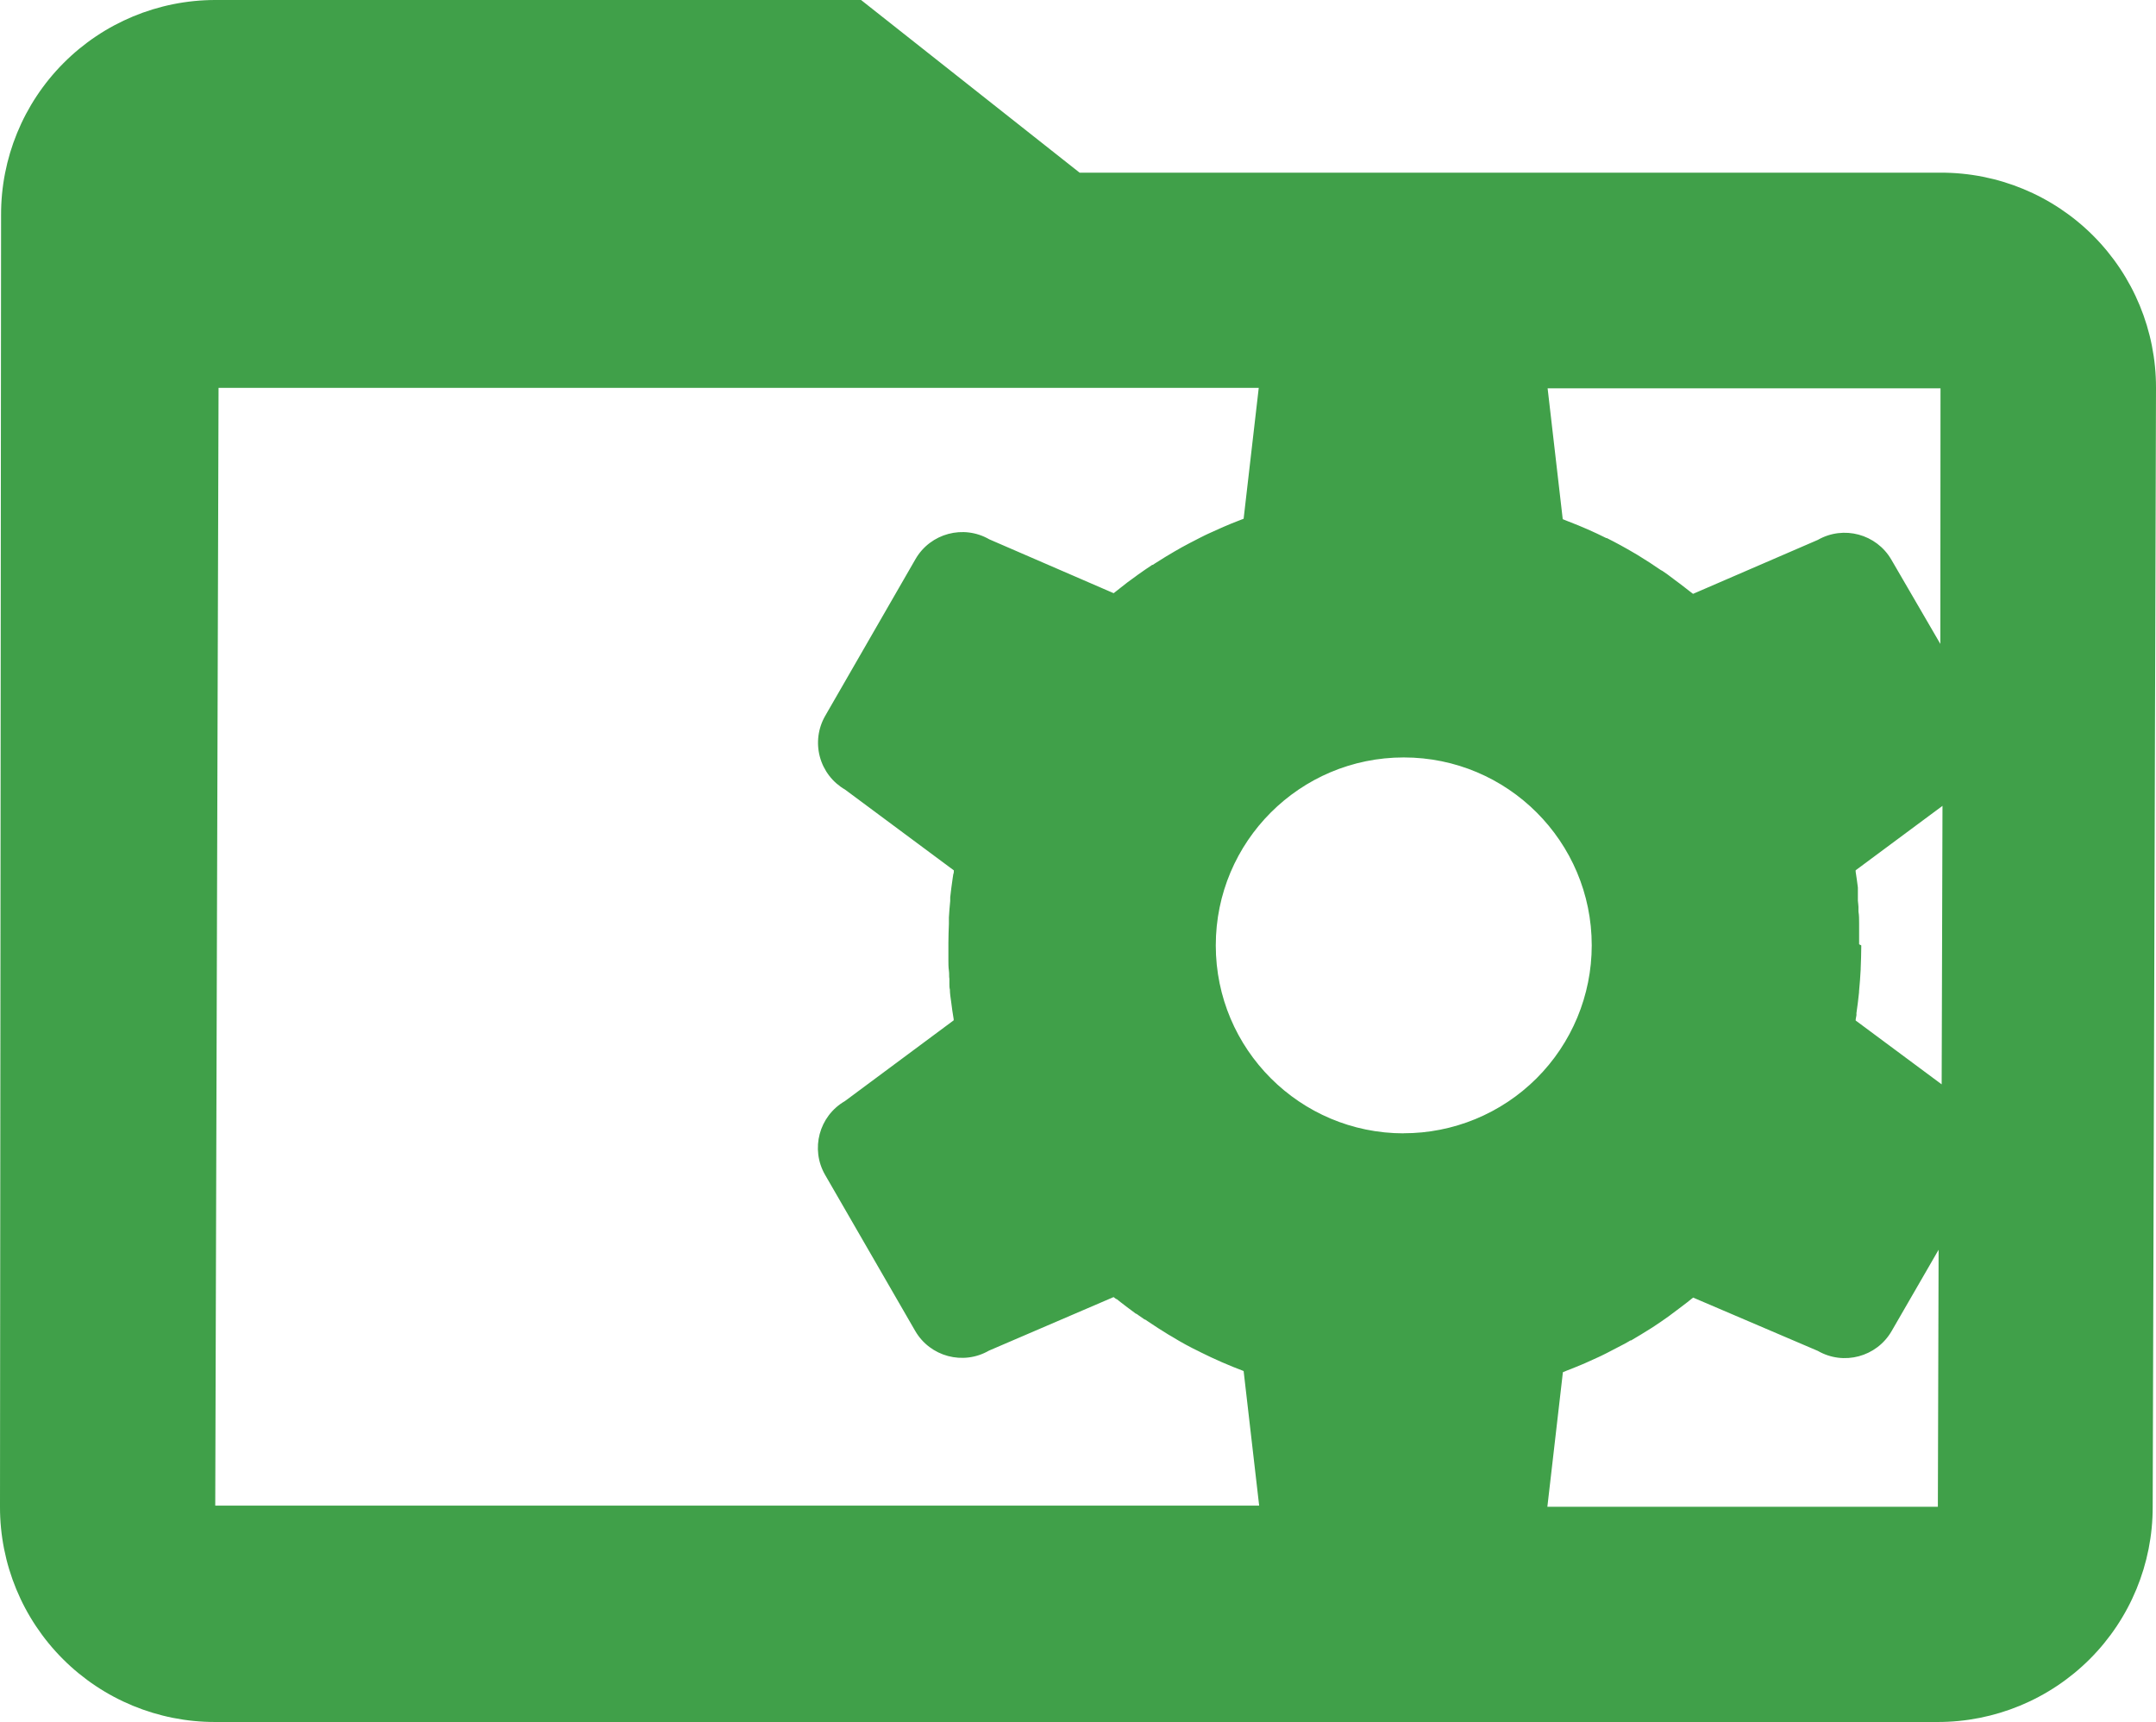
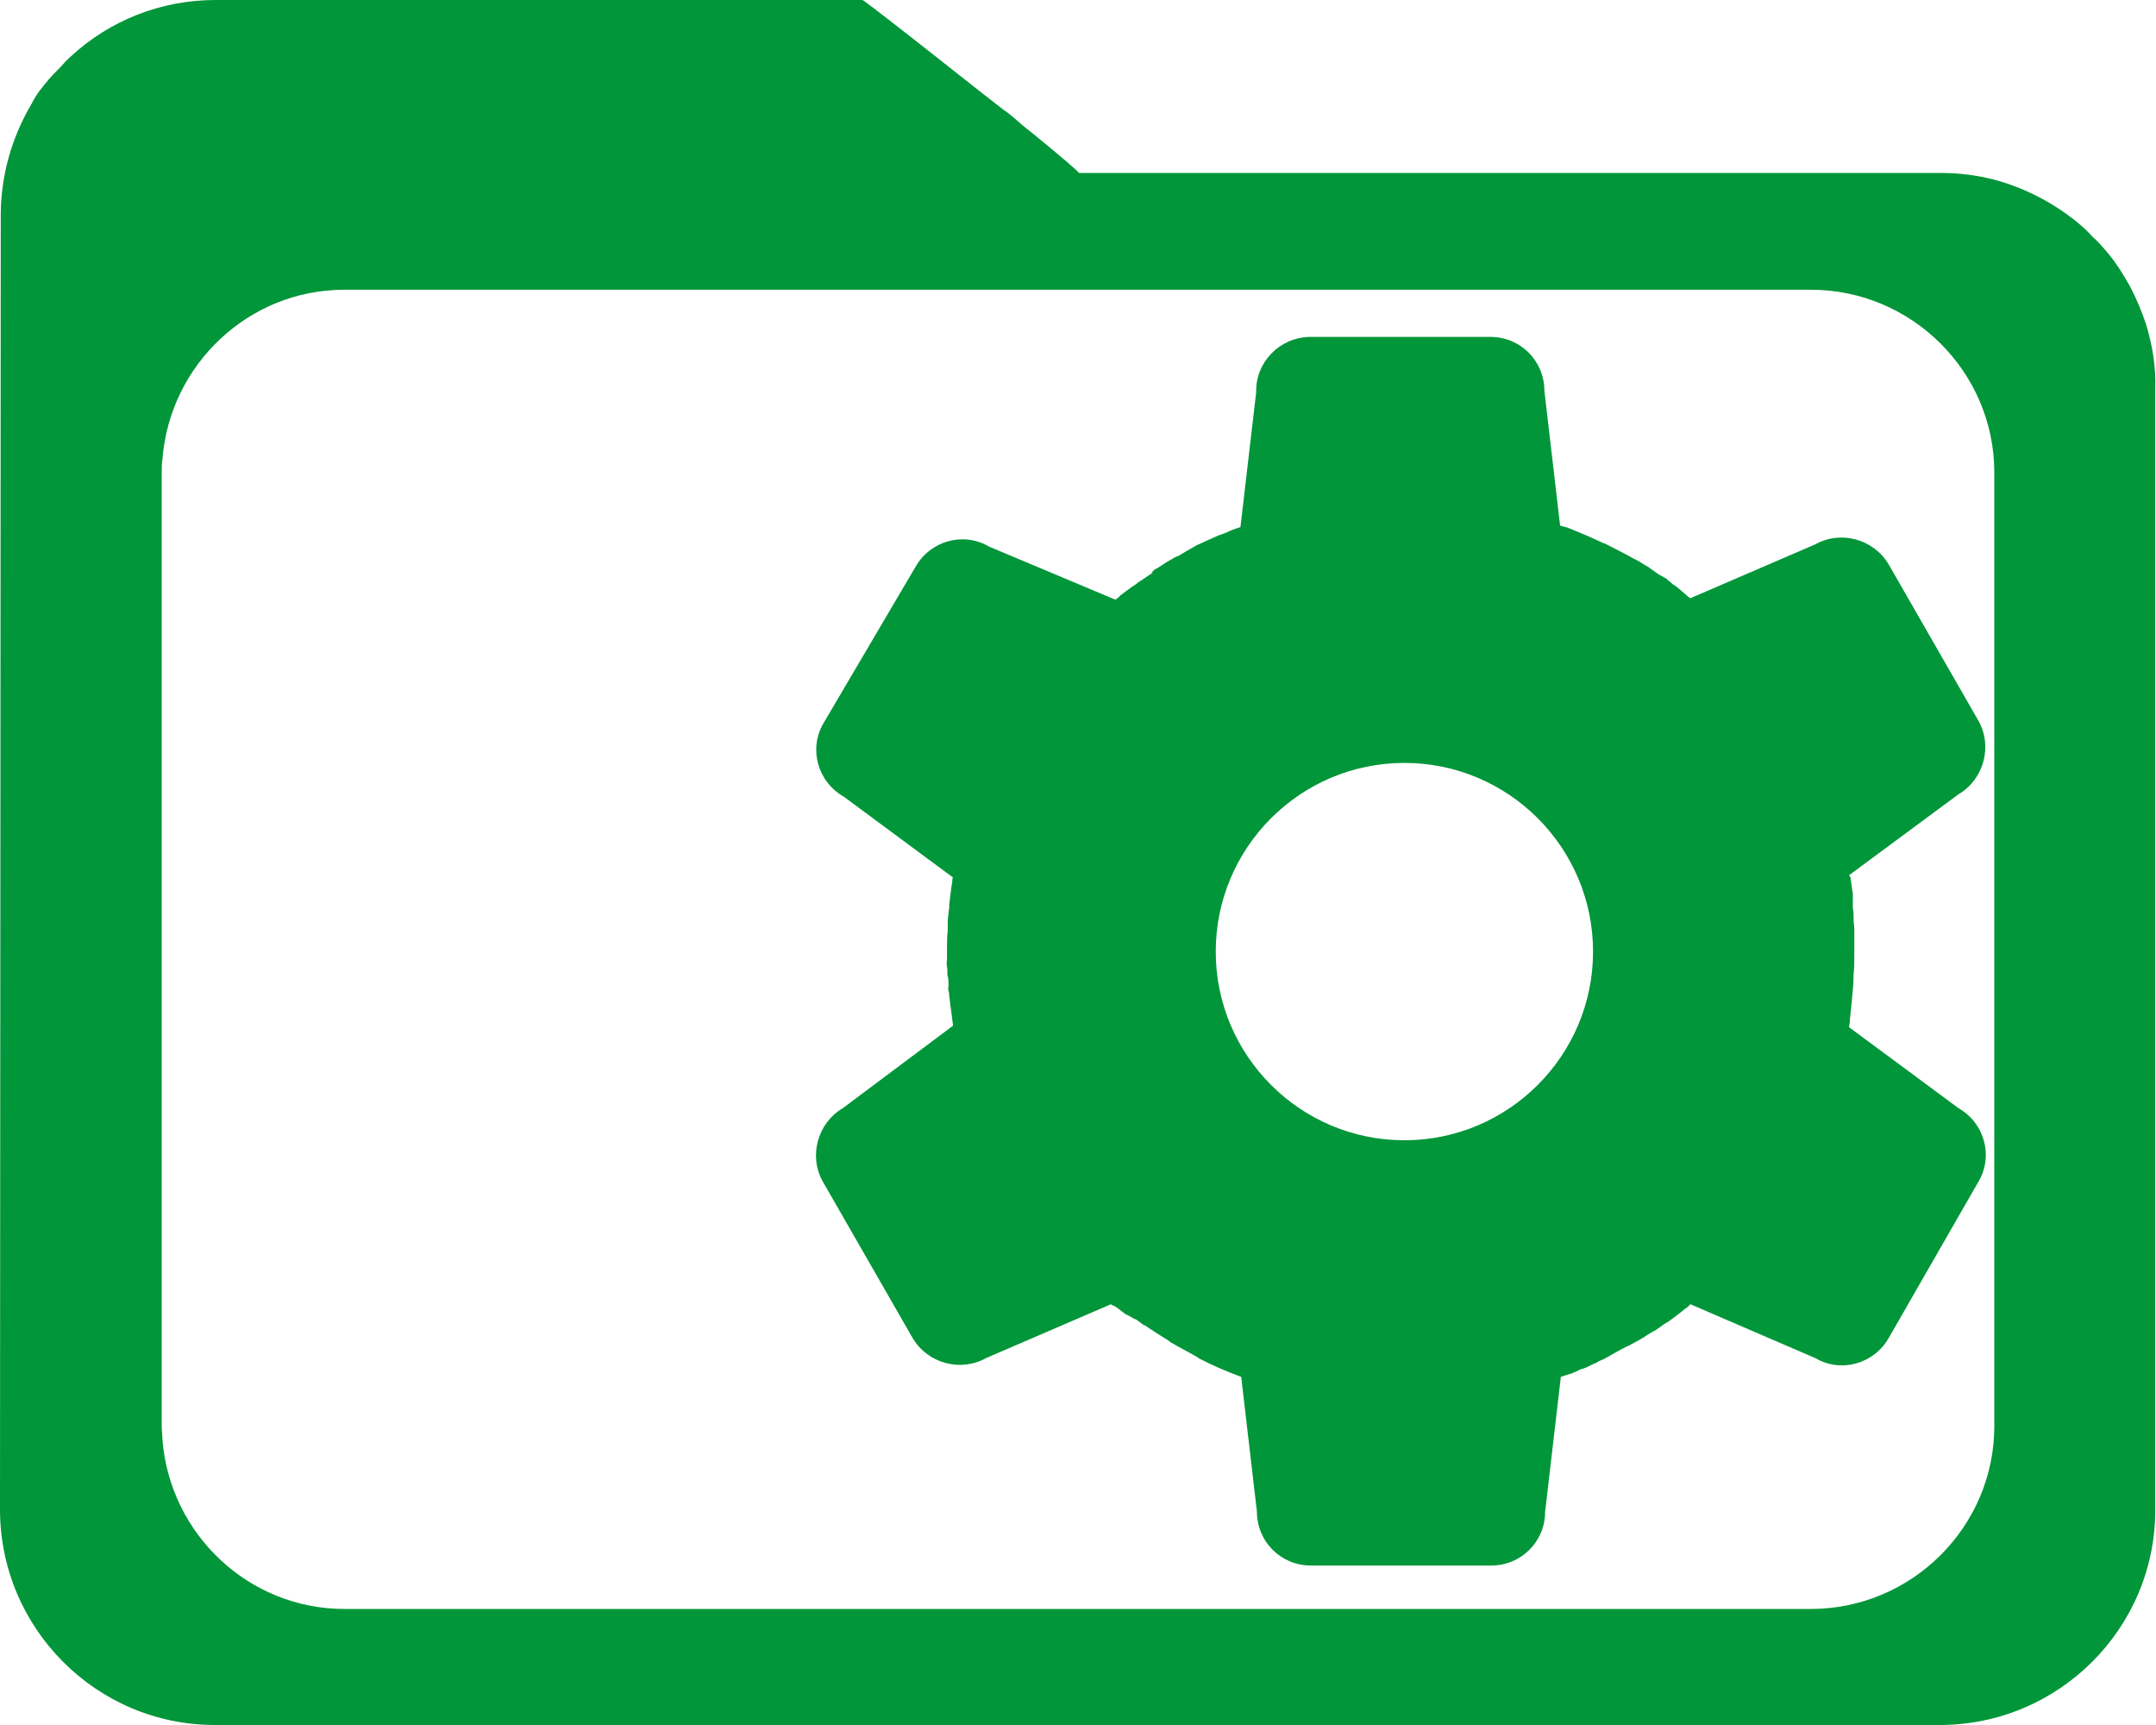
- <svg xmlns="http://www.w3.org/2000/svg" viewBox="0 0 260.93 208.43">
-   <path d="M234.88 20.9H130.66L104.21 0H26.05A25.94 25.94 0 00.13 26.05L0 182.38a26 26 0 0026.05 26.05h208.43a26 26 0 0026.05-26.05l.4-135.43a26 26 0 00-26.05-26.05zM225 114.28v-2.55c0-.47 0-.94-.08-1.41v-.56c0-.13-.05-.5-.07-.75v-1.59c-.08-.64-.17-1.28-.27-1.91v-.17l10.51-7.8-.1 33.71-10.41-7.73c0-.2.06-.4.09-.6s0-.17 0-.25q.19-1.28.32-2.56V120q.13-1.33.2-2.67v-.12q.06-1.32.07-2.64v-.13c0-.04-.26-.11-.26-.16zm9.83-36.34l-5.93-10.2a6.54 6.54 0 00-8.9-2.39l-15.1 6.53-.26-.2-.12-.09-.59-.46-.65-.5-.54-.4-.25-.19-.44-.33-.24-.18-.62-.43-.19-.1-.27-.18-.91-.61-.1-.07c-.5-.32-1-.64-1.51-.95l-.39-.23c-1.1-.65-2.21-1.26-3.35-1.83h-.07q-2.22-1.11-4.55-2l-.13-.05-.59-.24L187.3 47h47.55zm-64.94 59.24a22.75 22.75 0 1122.75-22.75 22.75 22.75 0 01-22.8 22.74zM26.45 46.95h125.89l-1.83 15.84-.26.1-.31.12c-.6.23-1.2.47-1.79.73l-.32.14-1.6.72-.17.08-.21.1-.58.29-1.32.68-.95.51-.59.34-.11.06-.19.11q-1.07.62-2.11 1.29l-.24.15-.24.16h-.07q-.89.59-1.76 1.21l-.24.18q-1 .7-1.92 1.45l-.33.26-.42.33-15.05-6.52a6.54 6.54 0 00-8.93 2.39L99.88 86.63a6.54 6.54 0 002.39 8.94l13.17 9.78c0 .16 0 .32-.07.47l-.08.54c-.11.75-.21 1.5-.29 2.25v.44c-.07.67-.12 1.34-.16 2v.78q-.05 1.15-.06 2.29v2.15c0 .31 0 .81.06 1.21s0 .68.06 1v.65c0 .16 0 .43.06.65 0 .49.09 1 .15 1.45q.13 1.08.31 2.14v.13l-13.17 9.78a6.54 6.54 0 00-2.39 8.93l10.9 18.88a6.54 6.54 0 008.93 2.39l15.08-6.48.32.24h.06l.49.39.78.6.46.34.6.45h.06l.29.21.71.49h.06l.28.19c.83.56 1.67 1.11 2.53 1.63l.45.26q1.62 1 3.3 1.8l.11.06a55.34 55.34 0 005.24 2.29l1.88 16.29H26.05zm160.82 135.43l1.88-16.29.27-.11.27-.11q.91-.35 1.81-.73l.35-.15c.53-.23 1.06-.47 1.59-.72l.15-.07.17-.08.61-.3 1.29-.67 1-.52.49-.28.16-.1h.08l.14-.08q1.11-.65 2.2-1.34l.16-.1.34-.22c.61-.4 1.21-.82 1.81-1.25l.17-.13c.67-.49 1.33-1 2-1.51l.26-.21.44-.35 15.09 6.45a6.54 6.54 0 008.93-2.39l5.69-9.85-.09 31.11z" fill="#40a049" />
+ <svg xmlns="http://www.w3.org/2000/svg" version="1.1" id="Layer_1" x="0px" y="0px" viewBox="0 0 288 230.4" style="enable-background:new 0 0 288 230.4;" xml:space="preserve">
+   <style type="text/css">
+ 	.st0{fill:#019639;}
+ 	.st1{fill:none;}
+ </style>
+   <g>
+     <path class="st0" d="M112.6,148c-3.4,2-4.6,6.4-2.7,9.8l12,20.9c2,3.4,6.4,4.6,9.8,2.7l16.7-7.2l0.3,0.2h0.1l0.6,0.4l0.9,0.7   l0.6,0.3l0.7,0.4h0.1l0.3,0.2l0.8,0.6h0.1l0.3,0.2c0.9,0.6,1.8,1.2,2.8,1.8l0.4,0.3c1.2,0.7,2.4,1.3,3.6,2l0.1,0.1   c1.9,1,3.8,1.8,5.7,2.5l2.1,18c0,4,3.2,7.2,7.2,7.2h24.1c4,0,7.2-3.2,7.2-7.2l2.1-18l0.3-0.1l0.3-0.1c0.7-0.2,1.3-0.4,2-0.8   l0.4-0.1c0.6-0.2,1.2-0.6,1.8-0.8l0.1-0.1l0.2-0.1l0.7-0.3l1.4-0.8l1.1-0.6l0.6-0.3l0.2-0.1h0.1l0.1-0.1c0.8-0.4,1.7-0.9,2.4-1.4   l0.2-0.1l0.3-0.2c0.7-0.3,1.3-0.9,2-1.3l0.2-0.1c0.8-0.6,1.5-1.1,2.2-1.7l0.3-0.2l0.4-0.4l16.7,7.2c3.4,2,7.8,0.8,9.8-2.7l12-20.9   c2-3.4,0.8-7.8-2.7-9.8l-14.6-10.8c0-0.2,0.1-0.6,0.1-0.7v-0.2c0.1-1,0.2-1.9,0.3-2.9v-0.1c0.1-1,0.2-2,0.2-3v-0.1   c0.1-0.9,0.1-1.9,0.1-2.9v-3.1c0-0.6-0.1-1-0.1-1.5v-0.2c0-0.1,0-0.1,0-0.4s-0.1-0.7-0.1-0.9v-1.8c-0.1-0.7-0.2-1.4-0.3-2.1   c0-0.1,0-0.1-0.2-0.4l14.6-10.8c3.4-2,4.6-6.4,2.7-9.8l-12-20.9c-2-3.4-6.4-4.6-9.8-2.7l-16.7,7.2l-0.3-0.2l-0.1-0.1l-0.7-0.6   l-0.7-0.6l-0.6-0.4l-0.2-0.2l-0.4-0.3l-0.2-0.2l-0.7-0.4l-0.2-0.1l-0.3-0.2l-1-0.7l-0.1-0.1c-0.6-0.3-1.1-0.7-1.7-1l-0.4-0.2   c-1.2-0.7-2.5-1.3-3.8-2h-0.1c-1.7-0.8-3.3-1.5-5.1-2.2h-0.1l-0.7-0.2l-2.1-18c0-4-3.2-7.2-7.2-7.2h-24.1h-0.1   c-4,0.1-7.2,3.4-7.1,7.4l-2.1,18l-0.3,0.1l-0.3,0.1c-0.7,0.2-1.3,0.6-2,0.8l-0.3,0.1l-1.8,0.8l-0.2,0.1l-0.2,0.1l-0.7,0.3l-1.4,0.8   l-1,0.6l-0.7,0.3l-0.1,0.1l-0.2,0.1c-0.8,0.4-1.5,1-2.3,1.4l-0.2,0.2l-0.2,0.2H154c-0.7,0.4-1.3,0.9-2,1.3l-0.2,0.2   c-0.7,0.4-1.4,1-2.1,1.5l-0.3,0.3l-0.4,0.3l-16.9-7.1c-3.4-2-7.8-0.8-9.8,2.7L110,96.6c-2,3.4-0.8,7.8,2.7,9.8l14.6,10.8   c-0.1,0.2-0.1,0.3-0.1,0.6l-0.1,0.6c-0.1,0.8-0.2,1.5-0.3,2.4v0.4c-0.1,0.8-0.2,1.4-0.2,2.2v0.9c-0.1,0.9-0.1,1.7-0.1,2.5v1.3   c0,0.3-0.1,0.6,0,1c0.1,0.4,0,1,0.1,1.3s0.1,0.8,0.1,1.1v0.2c0,0.2-0.1,0.2,0,0.6c0.1,0.3,0.1,0.6,0.1,0.8c0.1,0.4,0.1,1,0.2,1.5   c0.1,0.8,0.2,1.5,0.3,2.3v0.1L112.6,148z M187.6,101.9c13.9,0,25.2,11.3,25.2,25.2s-11.3,25.2-25.2,25.2s-25.2-11.3-25.2-25.2   S173.7,101.9,187.6,101.9z" />
+   </g>
+   <g>
+     <path class="st1" d="M241.9,38.6H144H46c-12.8,0-23.3,10-24.3,22.6c0,0.6-0.1,1.3-0.1,1.9l0,63.6l0,63.6c0,0.6,0,1.3,0.1,1.9   c1,12.6,11.5,22.6,24.3,22.6h98h97.9c13.5,0,24.5-11,24.5-24.4v-0.2V63.2V63C266.4,49.6,255.4,38.6,241.9,38.6z" />
+     <path class="st0" d="M286.7,43.4c-0.6-1.8-1.3-3.5-2.2-5.2c-0.9-1.6-1.9-3.2-3.1-4.6c-0.6-0.7-1.2-1.4-1.9-2   c-0.6-0.7-1.3-1.3-2-1.9c-3.2-2.6-7-4.6-11.1-5.7c-2.3-0.6-4.7-0.9-7.2-0.9H144.1c0.2,0-2.5-2.3-6.3-5.4c-0.8-0.6-1.6-1.3-2.4-2   c-0.4-0.3-0.8-0.7-1.3-1c-0.9-0.7-1.8-1.4-2.7-2.1c-0.5-0.4-0.9-0.7-1.4-1.1C122.8,5.8,115.4,0,115.2,0H28.8   C21.4,0,14.6,2.8,9.5,7.5c-0.3,0.3-0.7,0.6-1,1c-0.6,0.7-1.3,1.3-1.9,2c-0.3,0.4-0.6,0.7-0.9,1.1c-0.6,0.7-1.1,1.5-1.5,2.3   c-2.6,4.4-4.1,9.5-4.1,14.9L0,201.6c0,15.9,12.9,28.8,28.7,28.8h230.4c15.9,0,28.8-12.9,28.8-28.7V51.9   C288,48.9,287.5,46.1,286.7,43.4z M266.4,63.2v127.1v0.2c0,13.4-11,24.4-24.5,24.4H144H46c-12.8,0-23.3-10-24.3-22.6   c0-0.6-0.1-1.3-0.1-1.9l0-63.6l0-63.6c0-0.6,0-1.3,0.1-1.9c1-12.6,11.5-22.6,24.3-22.6h98h97.9c13.5,0,24.5,11,24.5,24.4V63.2z" />
+   </g>
</svg>
